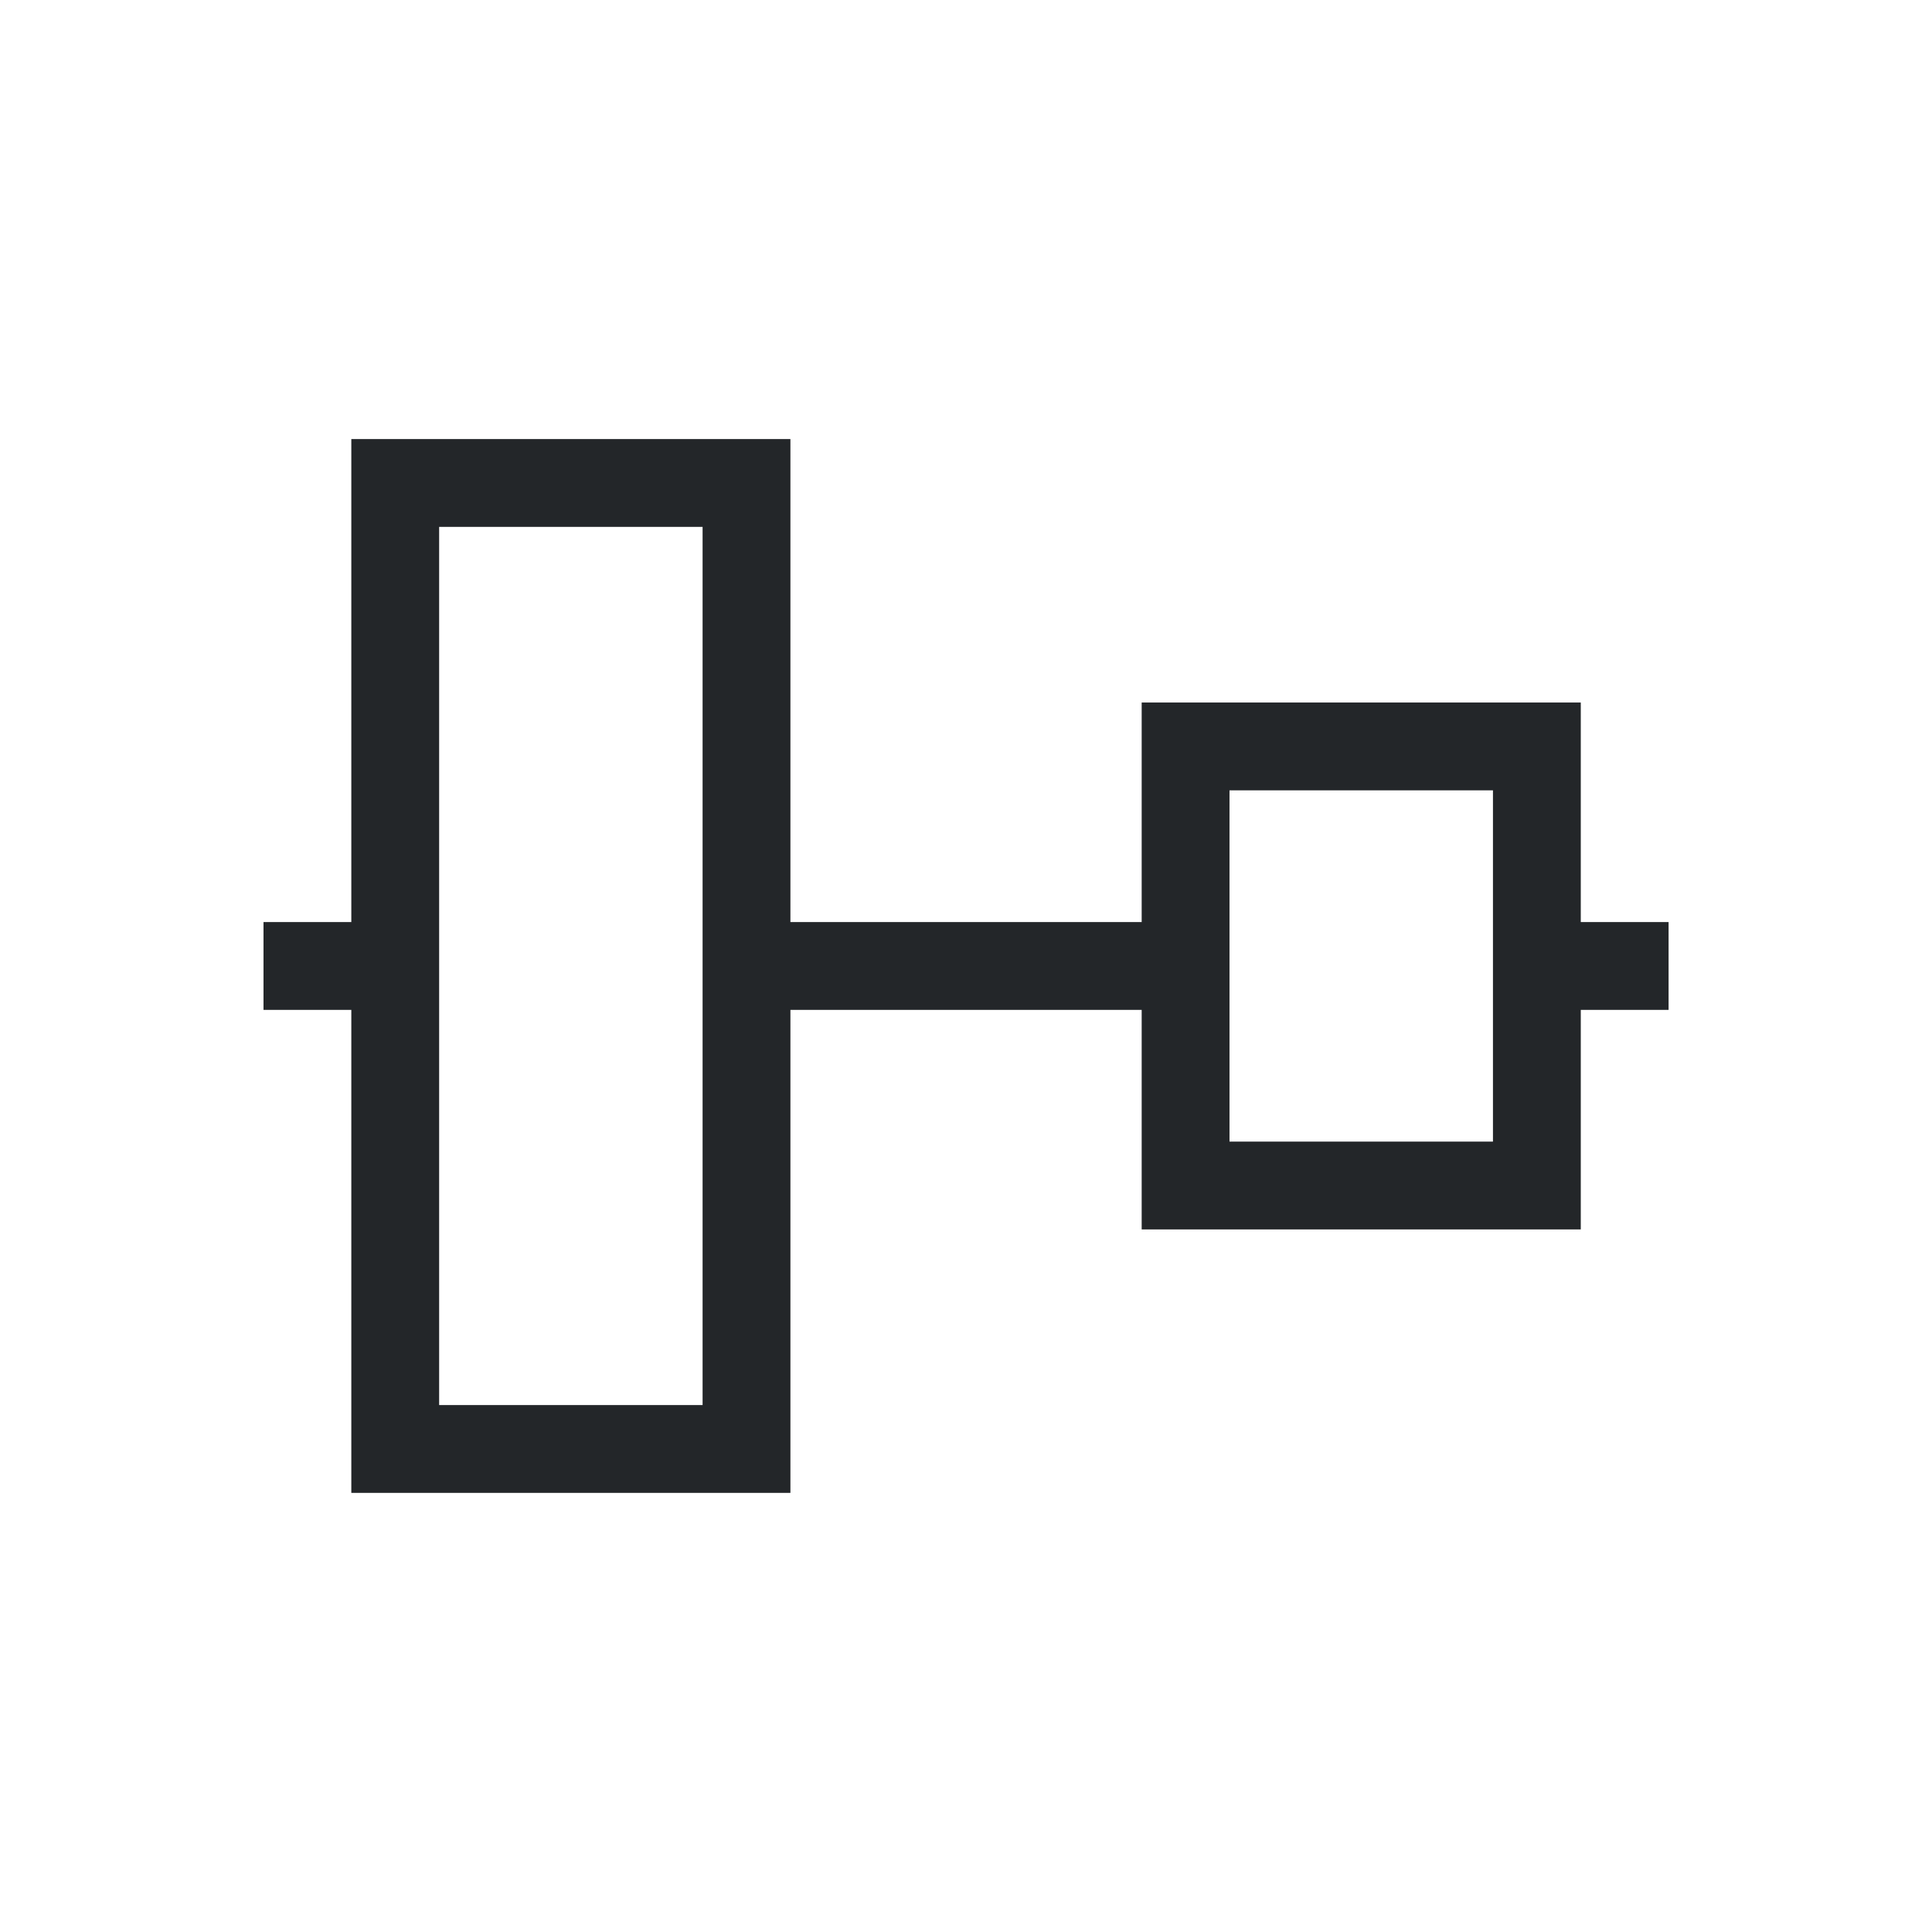
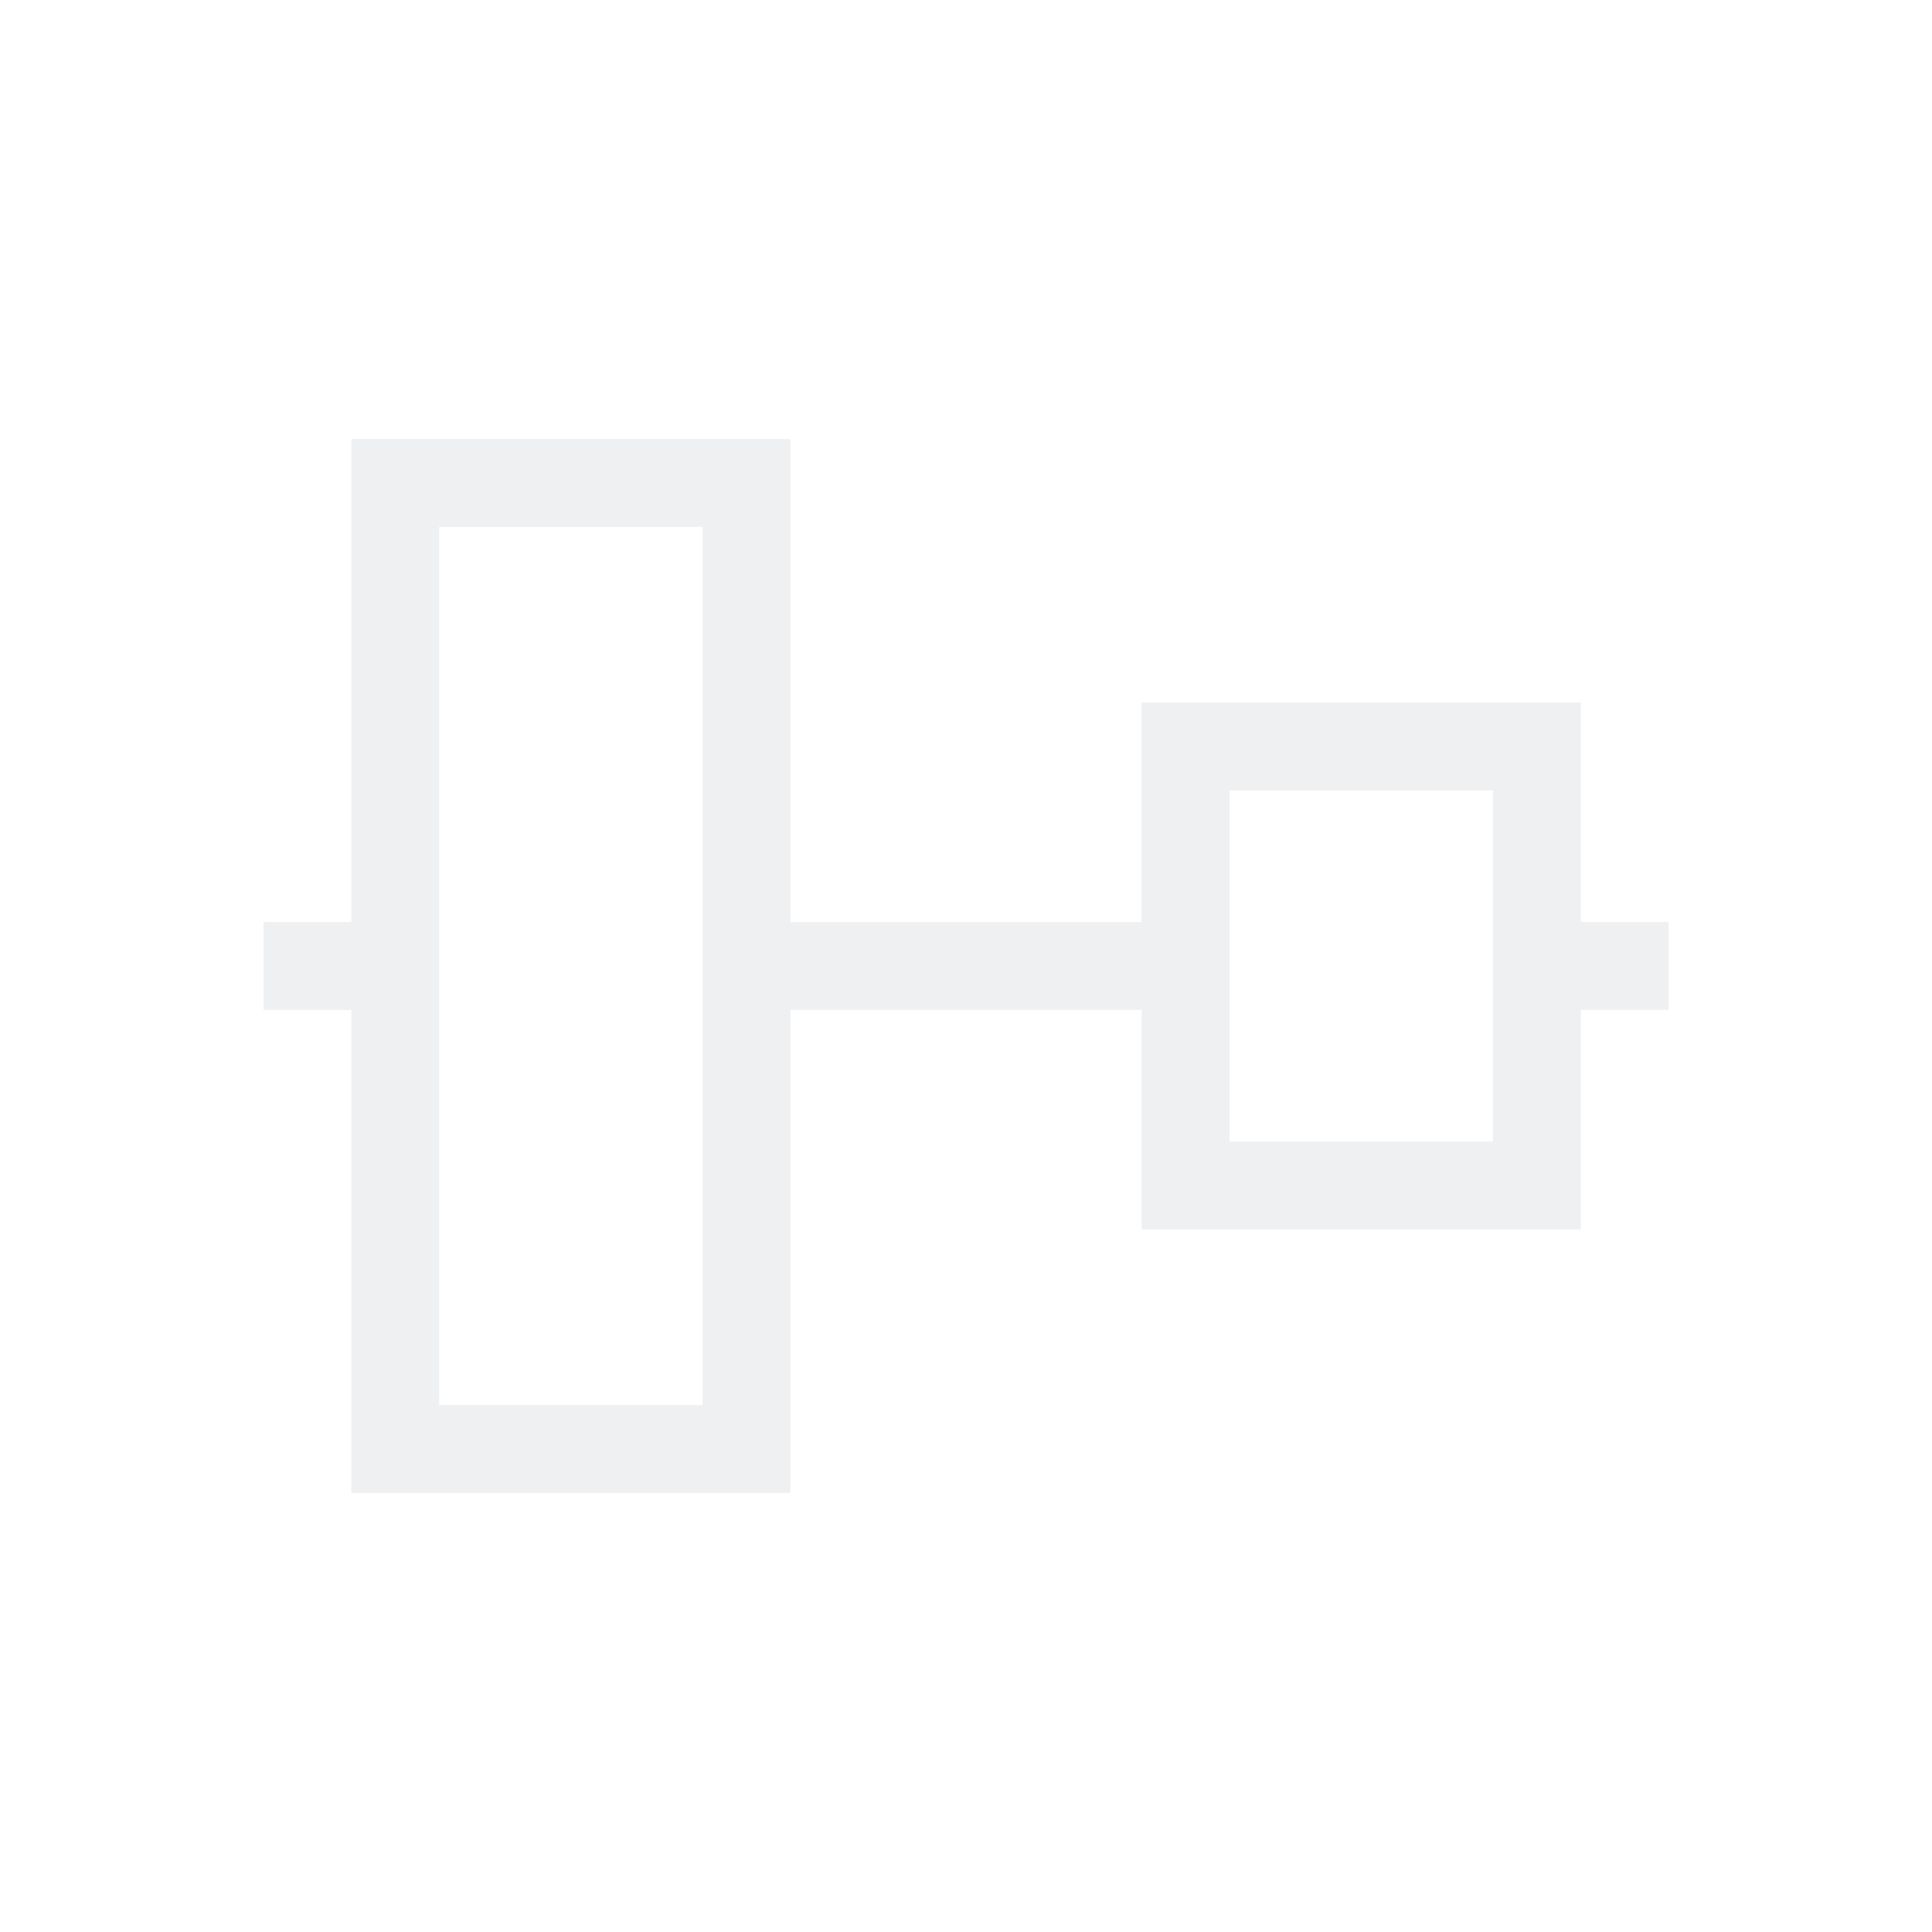
<svg xmlns="http://www.w3.org/2000/svg" viewBox="0 0 22 22">
  <defs id="defs3051">
    <style type="text/css" id="current-color-scheme">
      .ColorScheme-Text {
-         color:#232629;
+         color:#eff0f1;
      }
      </style>
  </defs>
  <path style="fill:currentColor;fill-opacity:1;stroke:none" d="m572.723 593.619h-1v-2.5h-1-3-1v2.5h-4v-5.5h-1-4v1 4.5h-1v1h1v5.5h1 3 1v-5.5h4v1.5 1h1 3 1v-1-1.5h1v-1m-2-1.5v4h-3v-4h3m-9-3v10h-3v-10h3" transform="translate(-553.7225-583.1193)" class="ColorScheme-Text" />
</svg>
